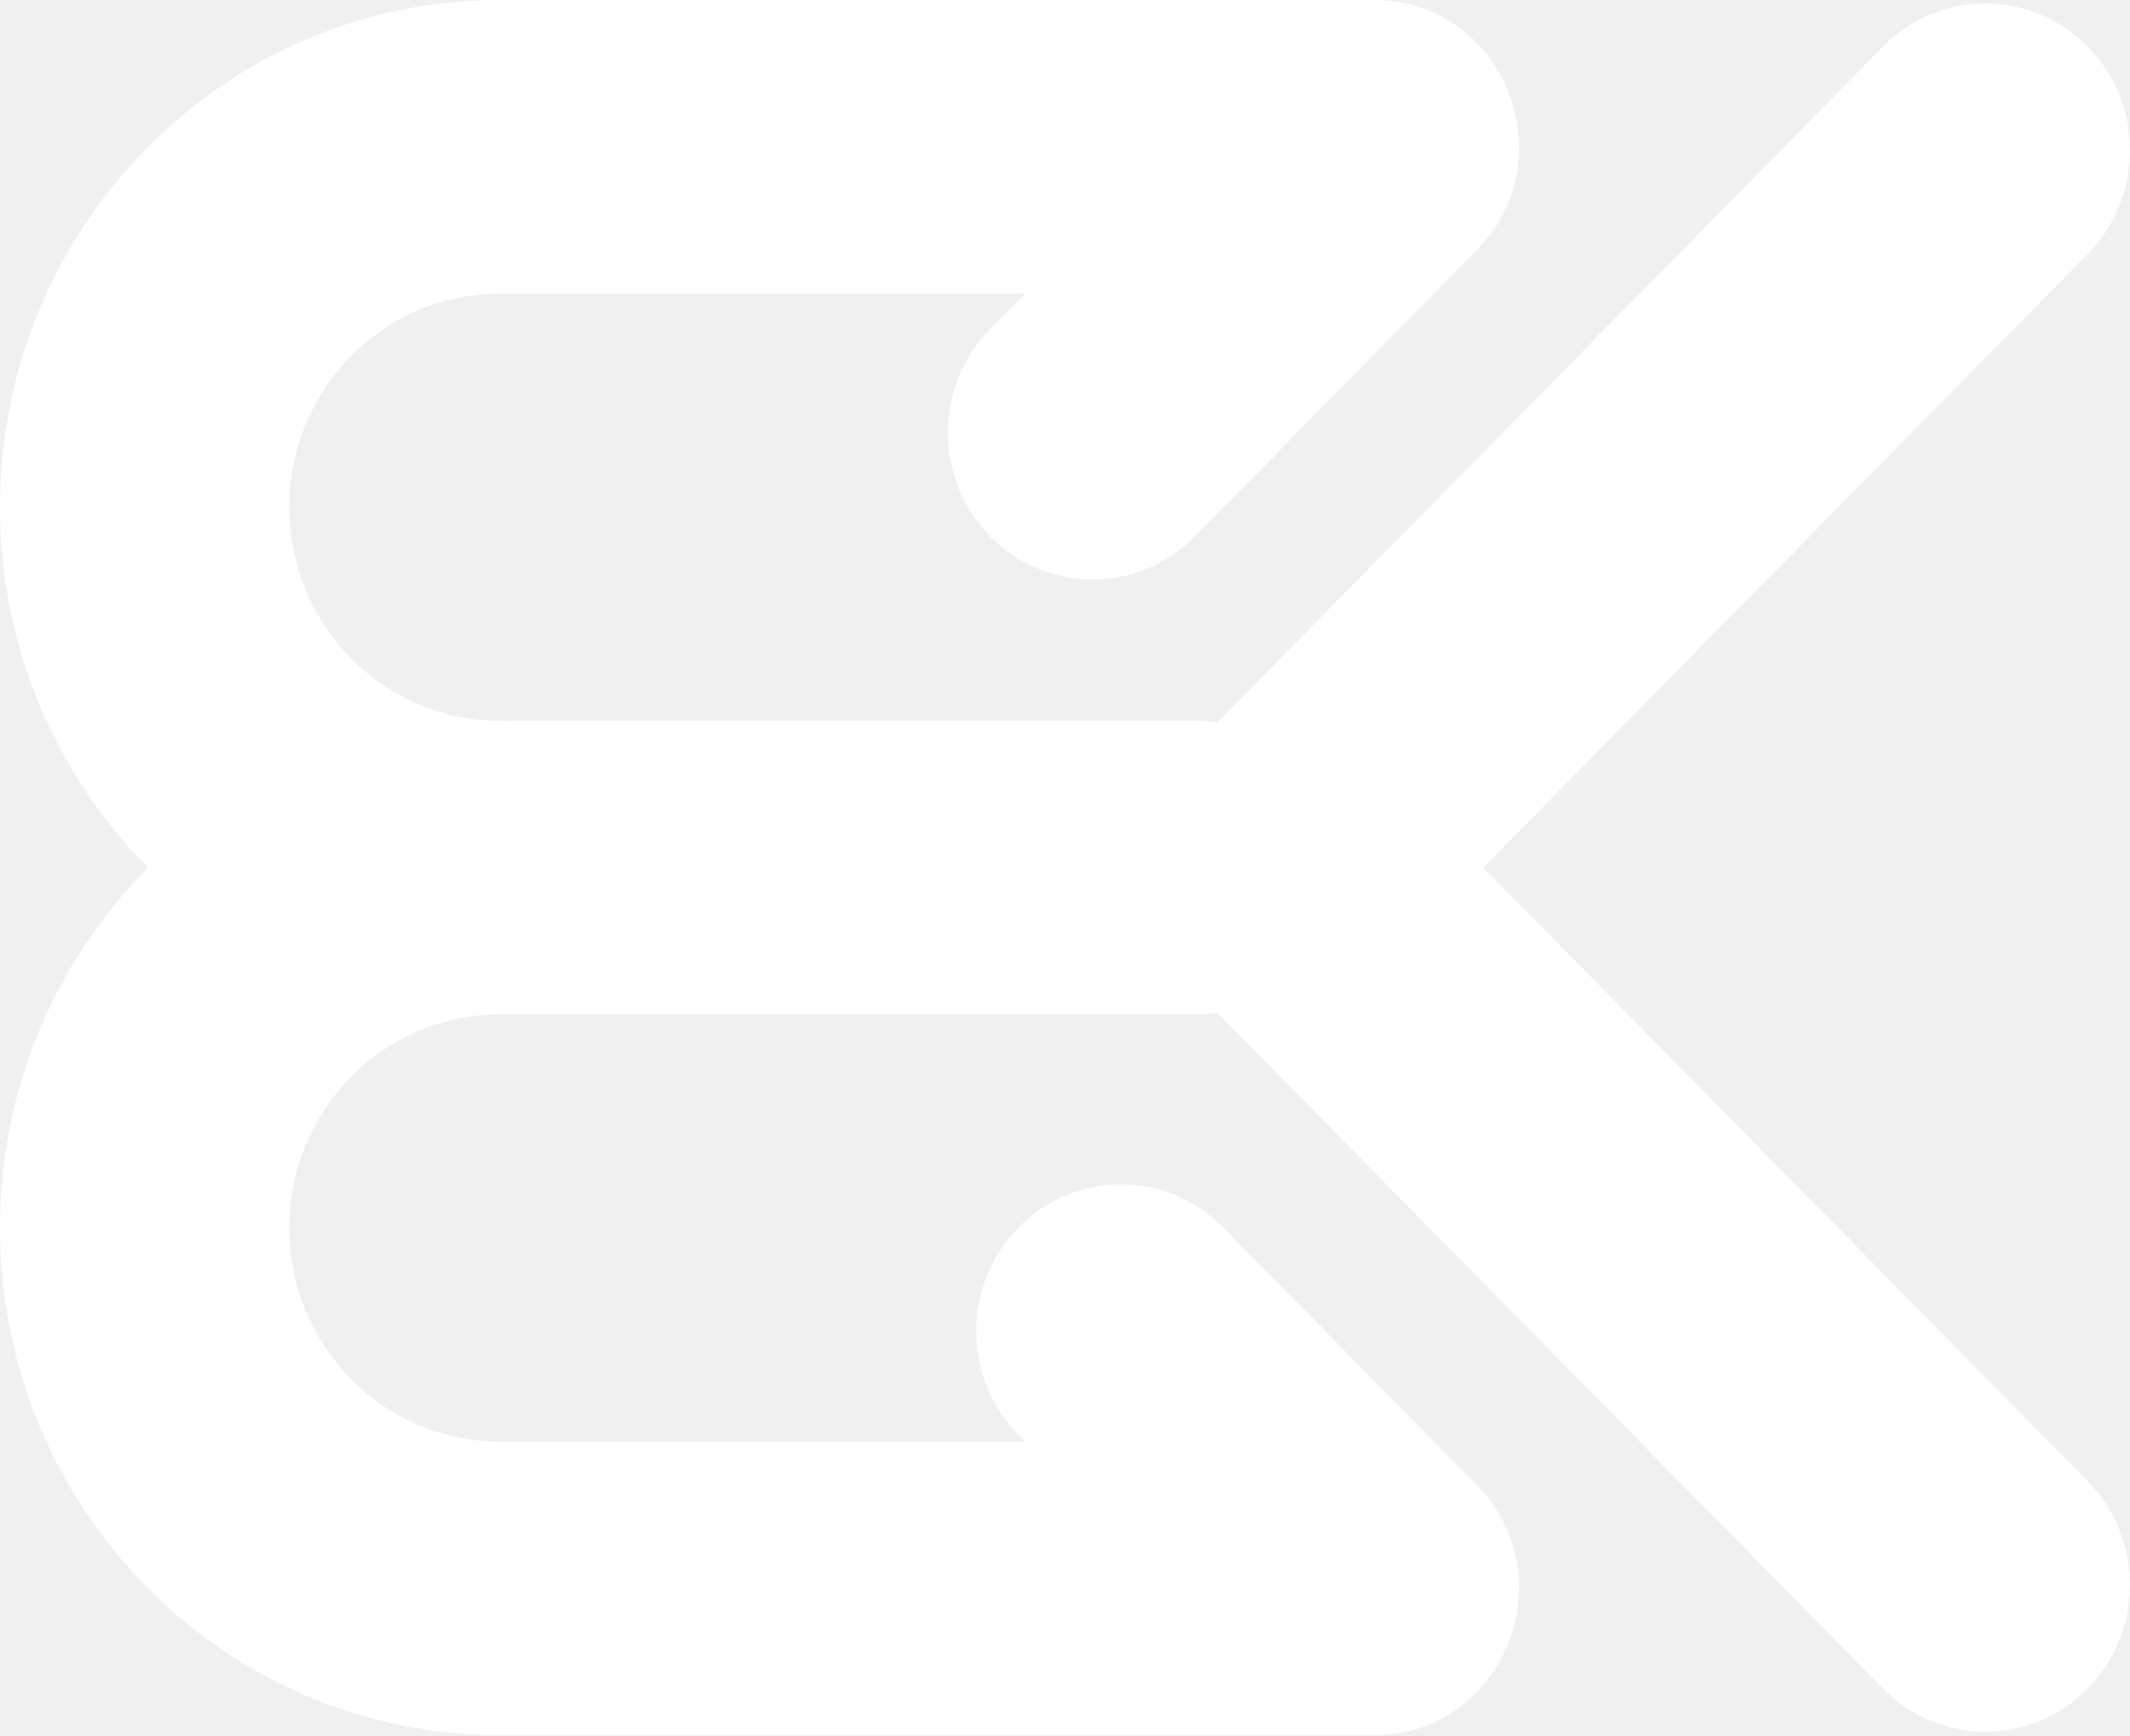
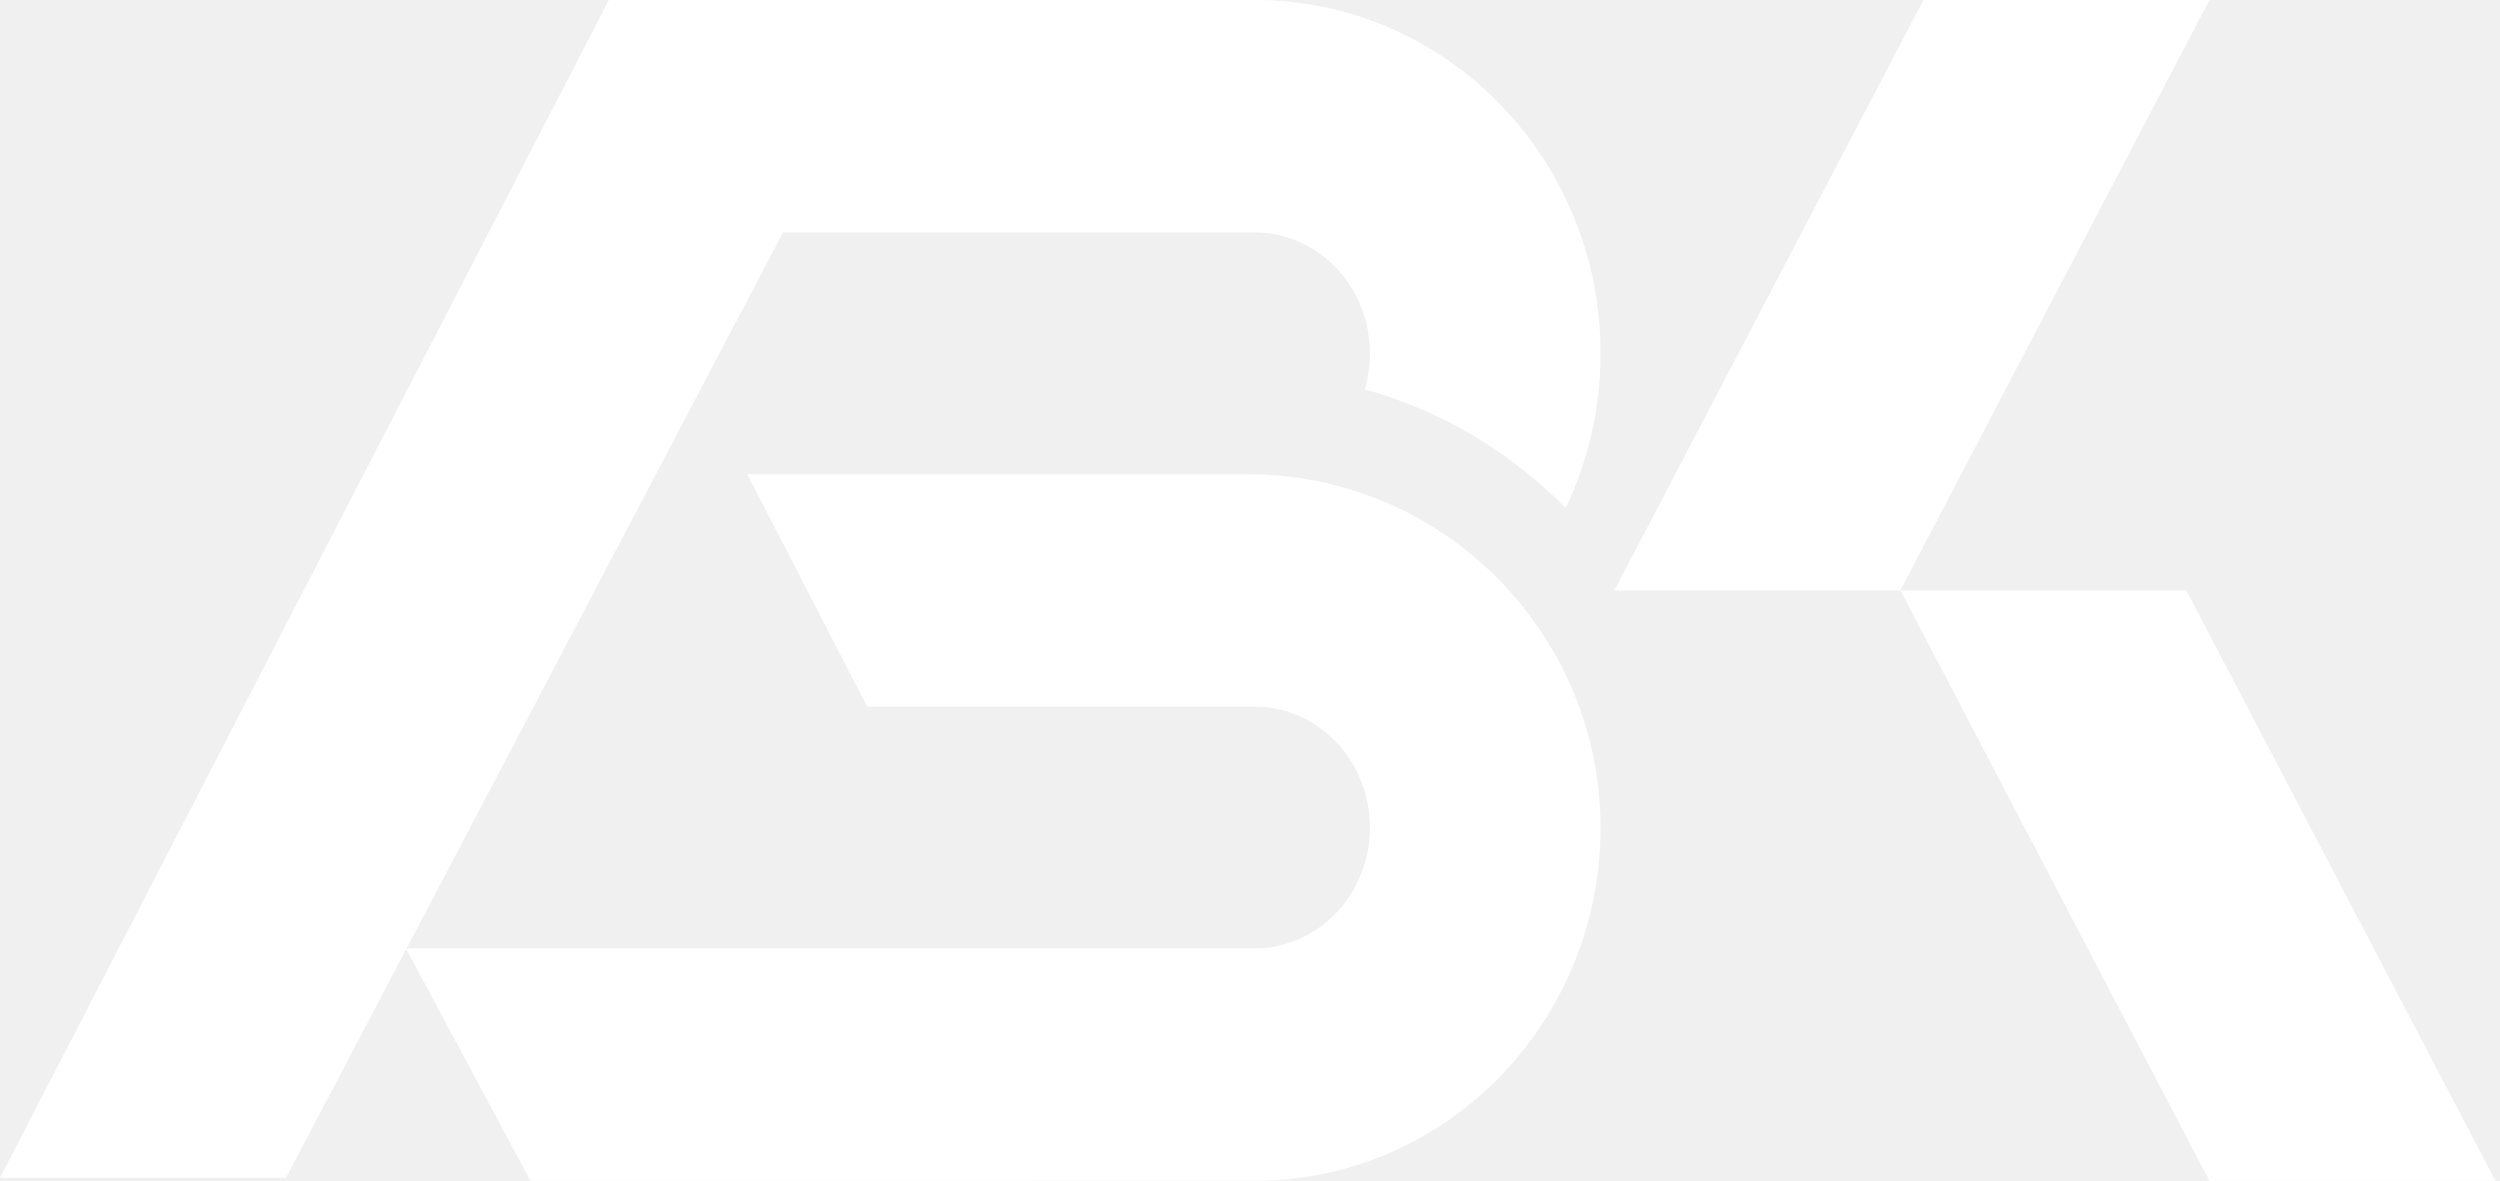
- <svg xmlns="http://www.w3.org/2000/svg" width="81px" height="66px" viewBox="0 0 81 66" version="1.1">
+ <svg xmlns="http://www.w3.org/2000/svg" width="271px" height="128px" viewBox="0 0 271 128" version="1.1">
  <defs />
  <g id="Page-1" stroke="none" stroke-width="1" fill="none" fill-rule="evenodd">
-     <g id="bklogo" fill="#FFFFFF">
-       <g id="Page-1">
-         <path d="M56.408,33 L79.389,9.665 C81.537,7.484 81.537,3.948 79.389,1.768 C77.241,-0.413 73.758,-0.413 71.611,1.768 L46.291,27.477 C46.023,27.437 45.748,27.415 45.469,27.415 L19.5,27.415 C19.416,27.415 19.332,27.417 19.25,27.421 C19.167,27.417 19.084,27.415 19,27.415 C14.582,27.415 11,23.779 11,19.292 C11,14.806 14.582,11.169 19,11.169 L38.978,11.169 L37.659,12.509 C35.511,14.69 35.511,18.226 37.659,20.407 C39.806,22.588 43.289,22.588 45.437,20.407 L56.145,9.533 C59.611,6.016 57.157,0 52.257,0 L18.744,0 C18.643,0 18.544,0.003 18.445,0.008 C8.209,0.306 0,8.826 0,19.292 C0,24.654 2.154,29.504 5.63,33 C2.154,36.496 0,41.346 0,46.708 C0,57.363 8.507,66 19,66 C19.125,66 19.248,65.996 19.372,65.987 C19.494,65.996 19.619,66 19.744,66 L52.257,66 C57.157,66 59.611,59.984 56.145,56.467 L46.513,46.686 C44.365,44.505 40.883,44.505 38.735,46.686 C36.587,48.867 36.587,52.402 38.735,54.584 L38.978,54.831 L19.744,54.831 C19.619,54.831 19.494,54.835 19.372,54.843 C19.248,54.835 19.125,54.831 19,54.831 C14.582,54.831 11,51.194 11,46.708 C11,42.221 14.582,38.585 19,38.585 C19.084,38.585 19.167,38.583 19.25,38.579 C19.332,38.583 19.416,38.585 19.5,38.585 L45.469,38.585 C45.748,38.585 46.023,38.563 46.291,38.523 L71.611,64.232 C73.758,66.413 77.241,66.413 79.389,64.232 C81.537,62.052 81.537,58.516 79.389,56.335 L56.408,33 L56.408,33 Z" id="Fill-1-Copy" />
-       </g>
+     <g id="Group-6-Copy" fill="#FFFFFF">
+       <path d="M135.25,51.402 L135.25,51.408 C156.367,51.408 173.487,68.612 173.5,89.725 C173.487,110.563 157.15,127.595 136.731,127.993 L57.5,128 L44,102.803 L136,102.803 C142.848,102.803 148.5,96.992 148.5,89.701 C148.5,82.409 142.848,76.598 136,76.598 L94,76.598 L81,51.402 L135.25,51.402 Z M147.938,42.201 C148.303,40.971 148.5,39.661 148.5,38.299 C148.5,31.008 142.848,25.197 136,25.197 L84.879,25.197 L31,127.677 L0,127.677 L66,0 L136.731,0 C157.158,0.405 173.5,17.45 173.5,38.299 C173.5,44.308 172.143,50.001 169.721,55.07 C163.826,49.12 156.413,44.533 147.938,42.201 Z" id="Combined-Shape" />
+       <polygon id="Combined-Shape-Copy-14" points="206 64 239.5 0 208.5 0 175 64 206 64" />
+       <polygon id="Combined-Shape-Copy-15" transform="translate(238.2502, 96) scale(-1, 1) translate(-238.2502, -96) " points="237 128 270.5 64 239.5 64 206 128 237 128" />
    </g>
  </g>
</svg>
